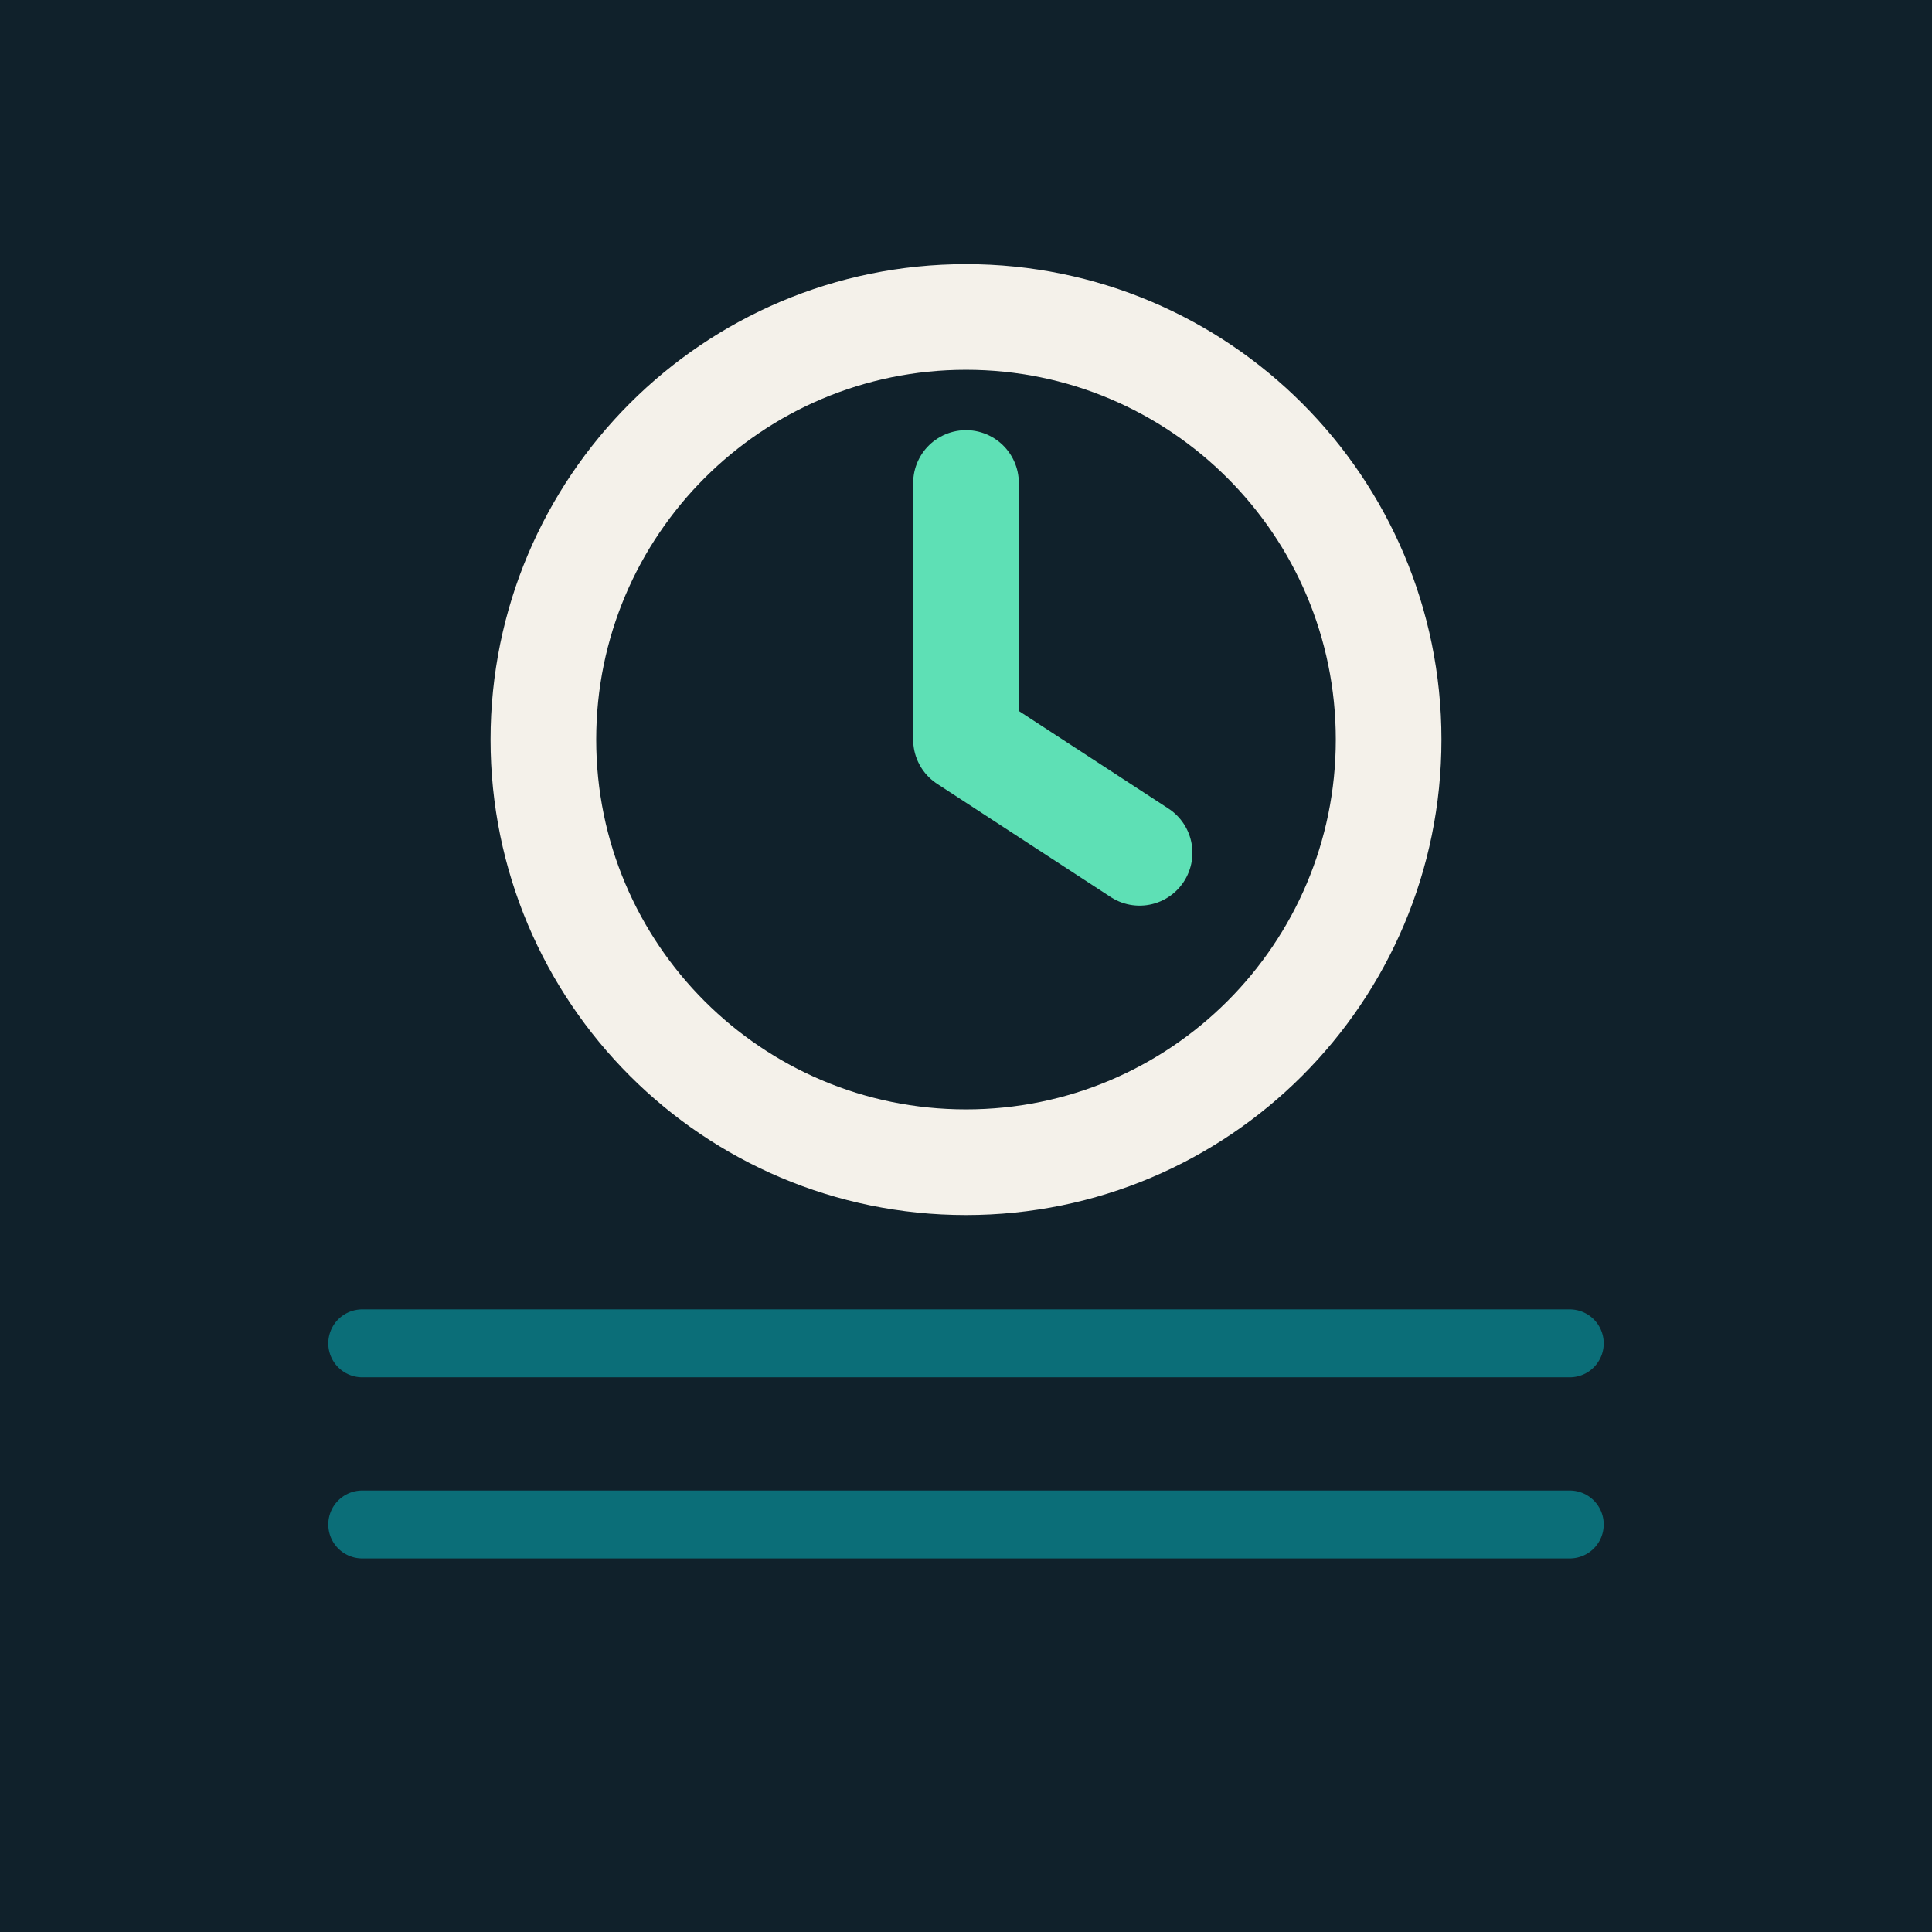
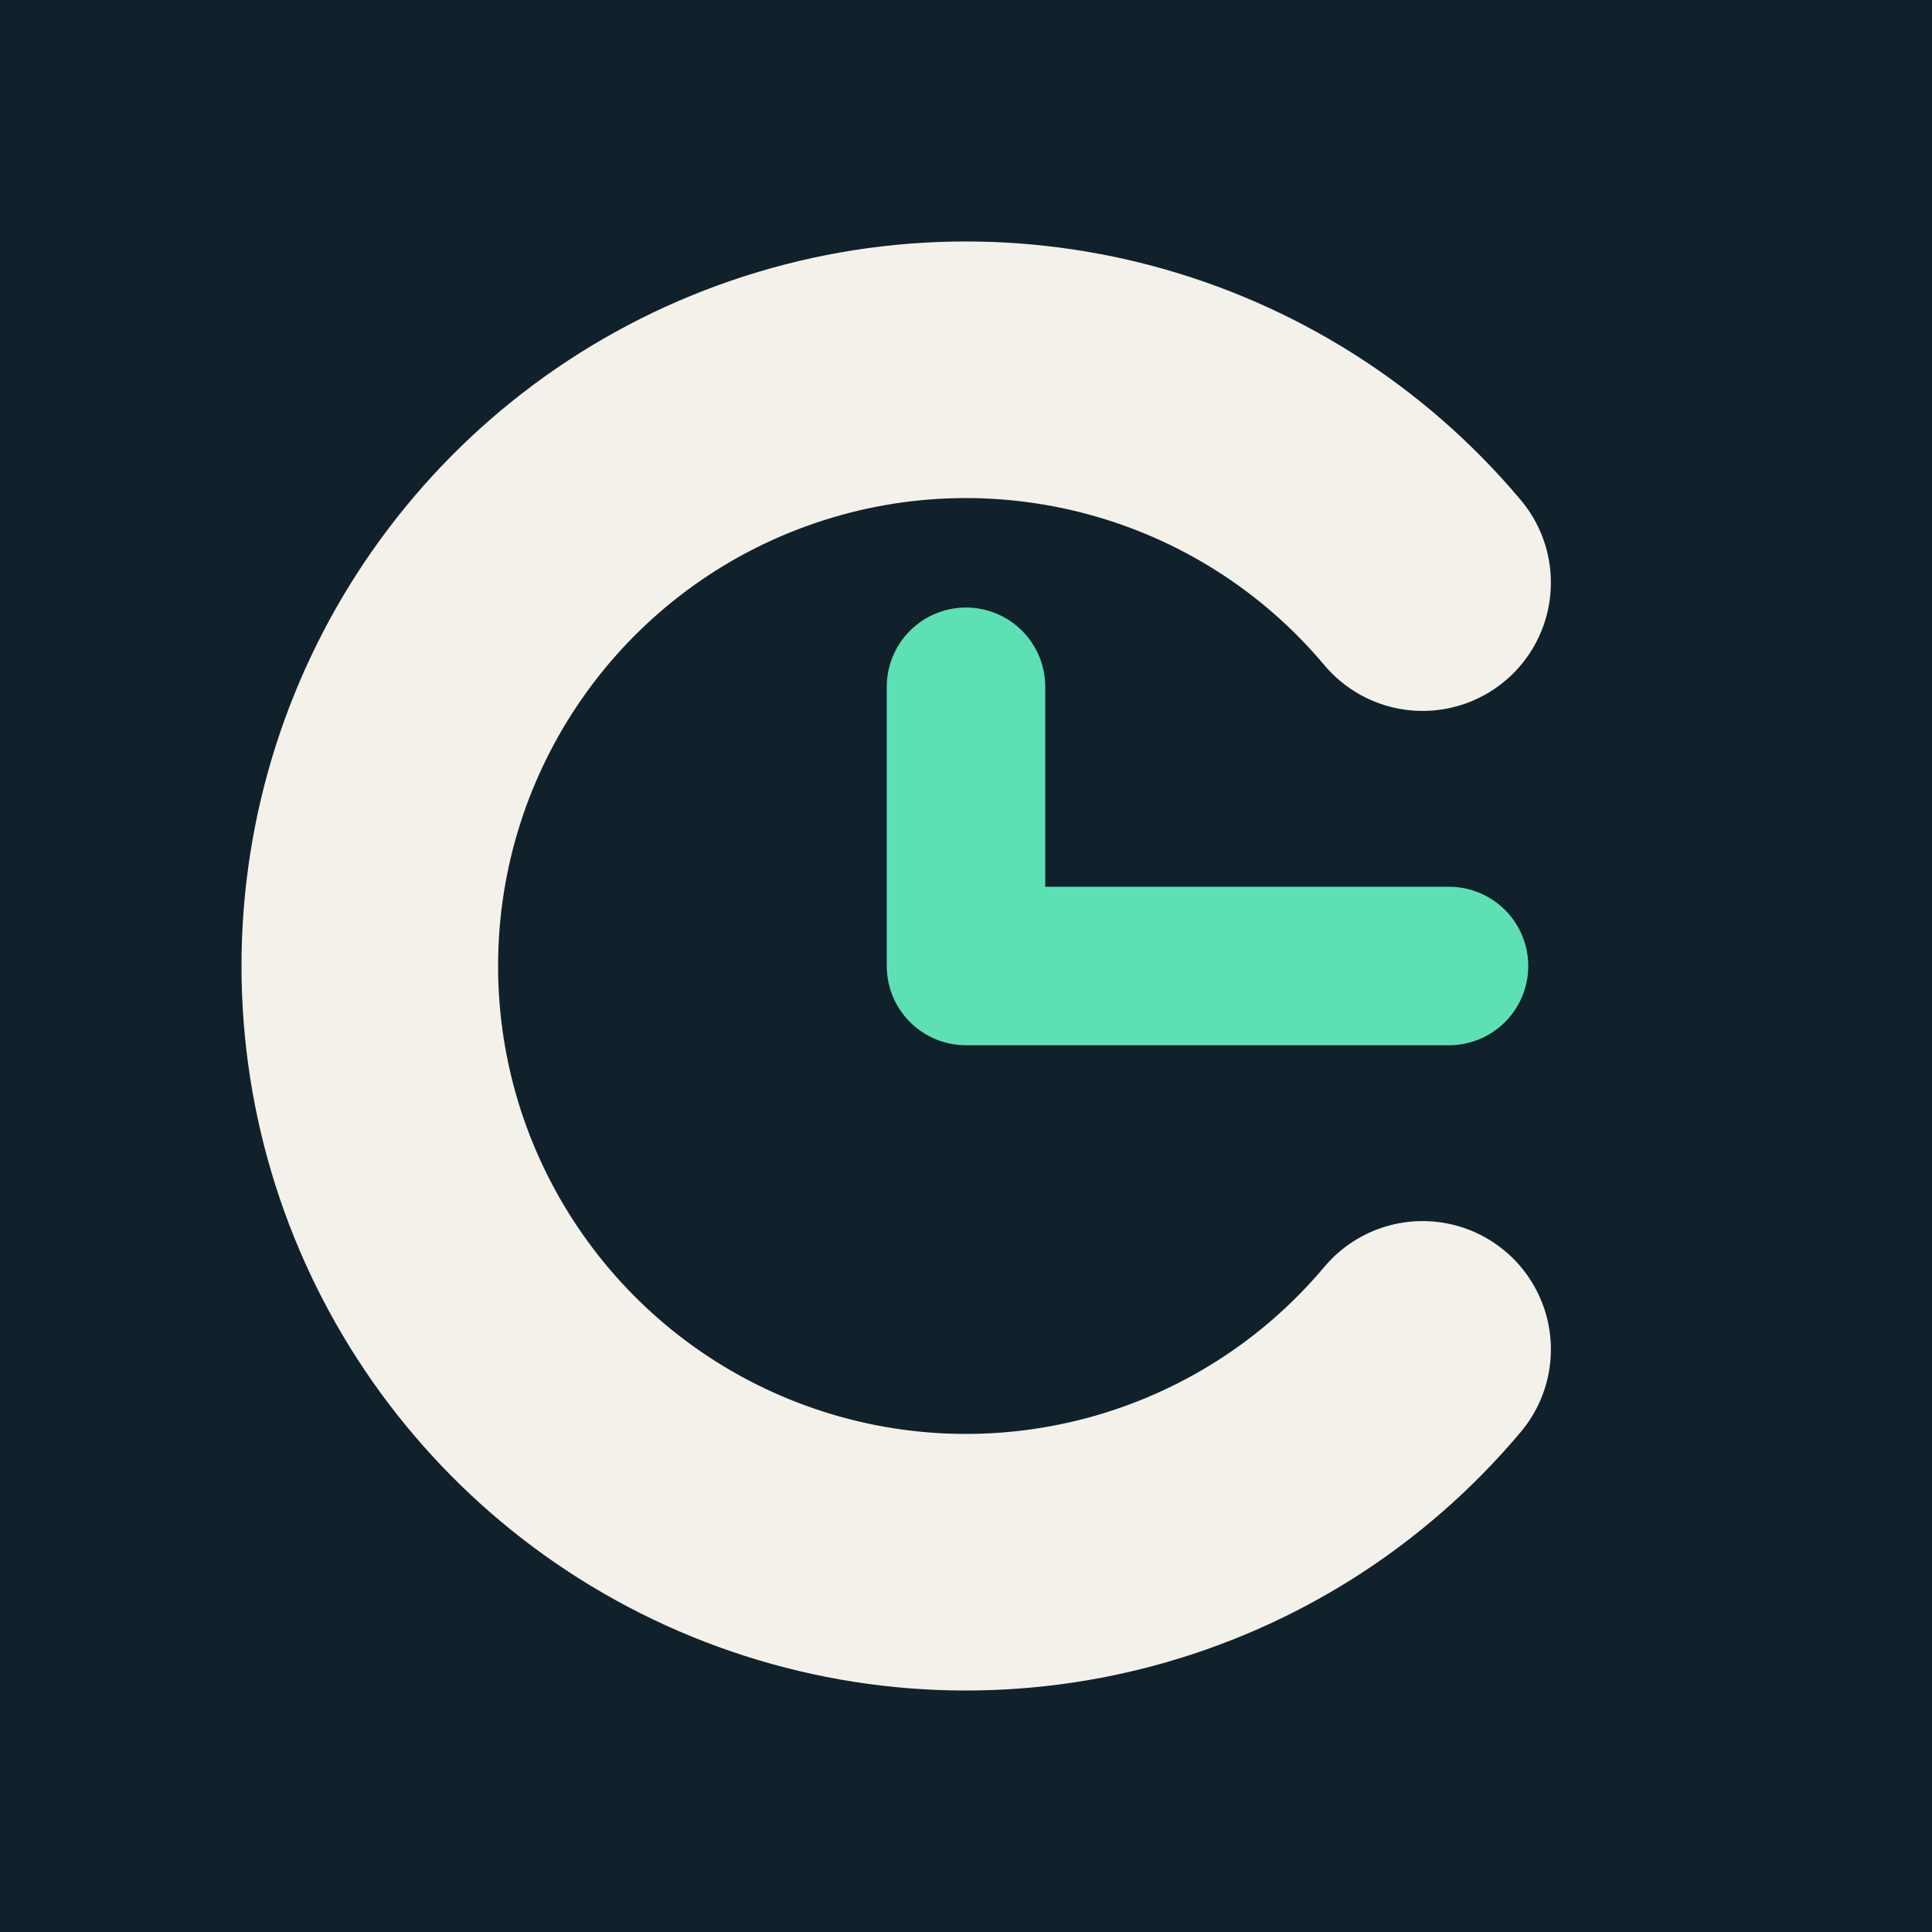
<svg xmlns="http://www.w3.org/2000/svg" viewBox="0 0 512 512">
  <rect width="512" height="512" fill="#10212B" />
-   <path d="M96 356h320M96 404h320" stroke="#0B6E78" stroke-width="18" stroke-linecap="round" />
-   <circle cx="256" cy="196" r="112" fill="none" stroke="#F4F1EA" stroke-width="28" />
-   <path d="M256 128v68l46 30" fill="none" stroke="#5EE0B5" stroke-width="28" stroke-linecap="round" stroke-linejoin="round" />
+   <path d="M377.0 357.6A158 158 0 1 1 377.0 154.4" fill="none" stroke="#F4F1EA" stroke-width="68" stroke-linecap="round" />
+   <path d="M256 256V182.0M256 256H384.0" fill="none" stroke="#5EE0B5" stroke-width="42" stroke-linecap="round" stroke-linejoin="round" />
</svg>
